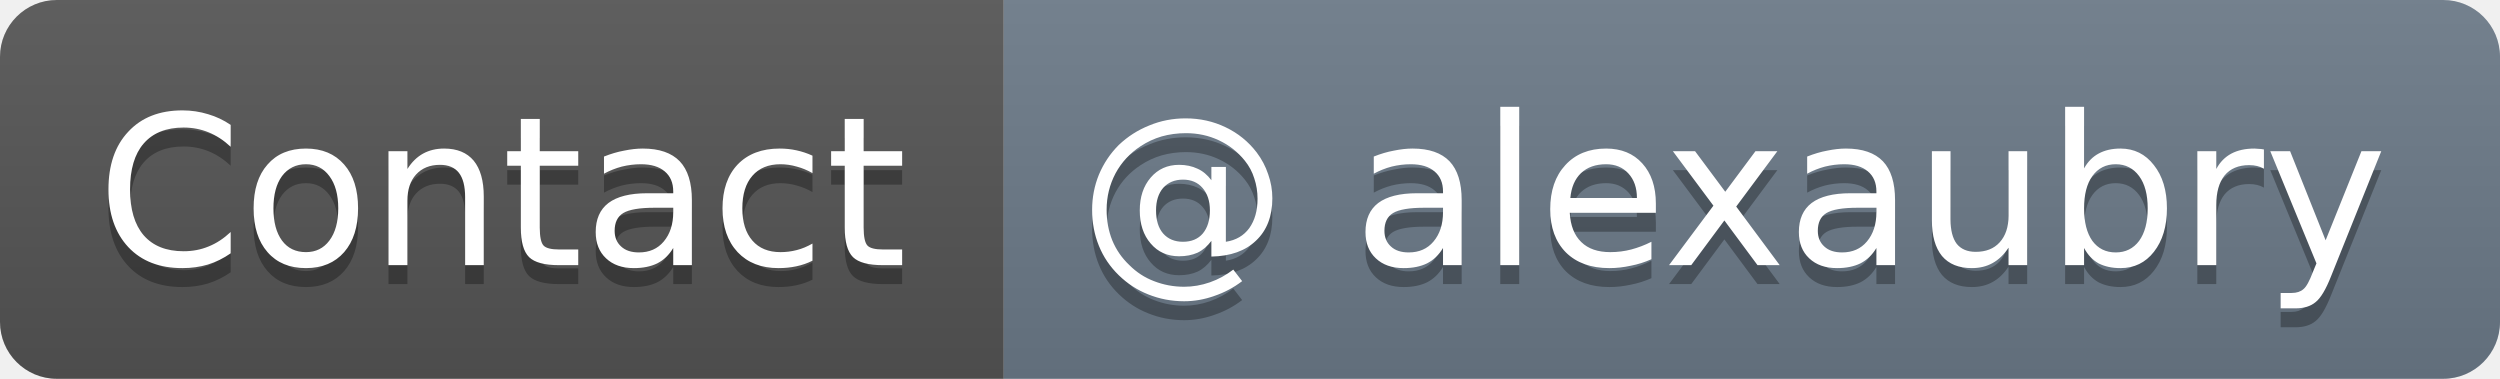
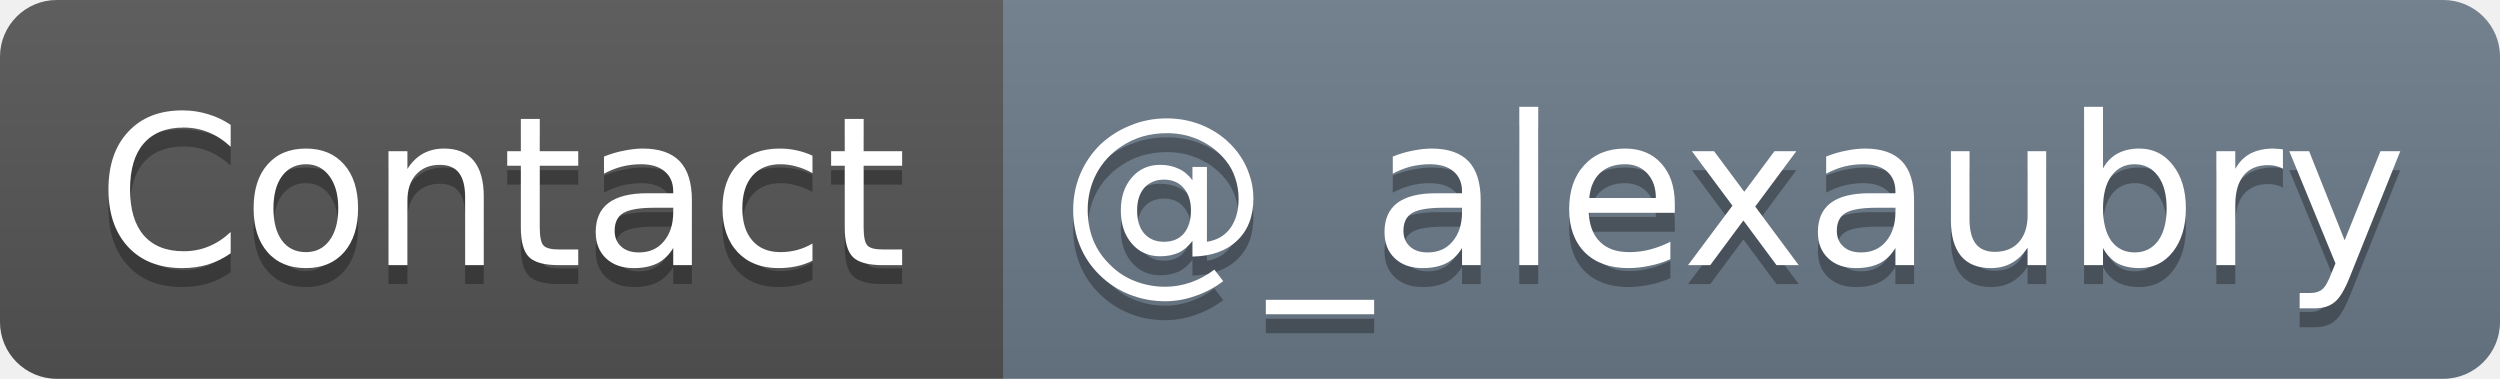
<svg xmlns="http://www.w3.org/2000/svg" width="132" height="20">
  <linearGradient id="b" x2="0" y2="100%">
    <stop offset="0" stop-color="#bbb" stop-opacity=".1" />
    <stop offset="1" stop-opacity=".1" />
  </linearGradient>
  <clipPath id="a">
    <rect width="132" height="20" rx="3" fill="#fff" />
  </clipPath>
  <g clip-path="url(#a)">
    <path fill="#555" d="M0 0h53v20H0z" />
    <path fill="#6C7A89" d="M53 0h79v20H53z" />
    <path fill="url(#b)" d="M0 0h132v20H0z" />
  </g>
  <g fill="#fff" text-anchor="middle" font-family="DejaVu Sans,Verdana,Geneva,sans-serif" font-size="11">
    <text x="26.5" y="15" fill="#010101" fill-opacity=".3">Contact</text>
    <text x="26.5" y="14">Contact</text>
-     <text x="91.5" y="15" fill="#010101" fill-opacity=".3">@ alexaubry</text>
-     <text x="91.5" y="14">@ alexaubry</text>
+     <text x="91.5" y="15" fill="#010101" fill-opacity=".3">@_alexaubry</text>
+     <text x="91.5" y="14">@_alexaubry</text>
  </g>
</svg>
